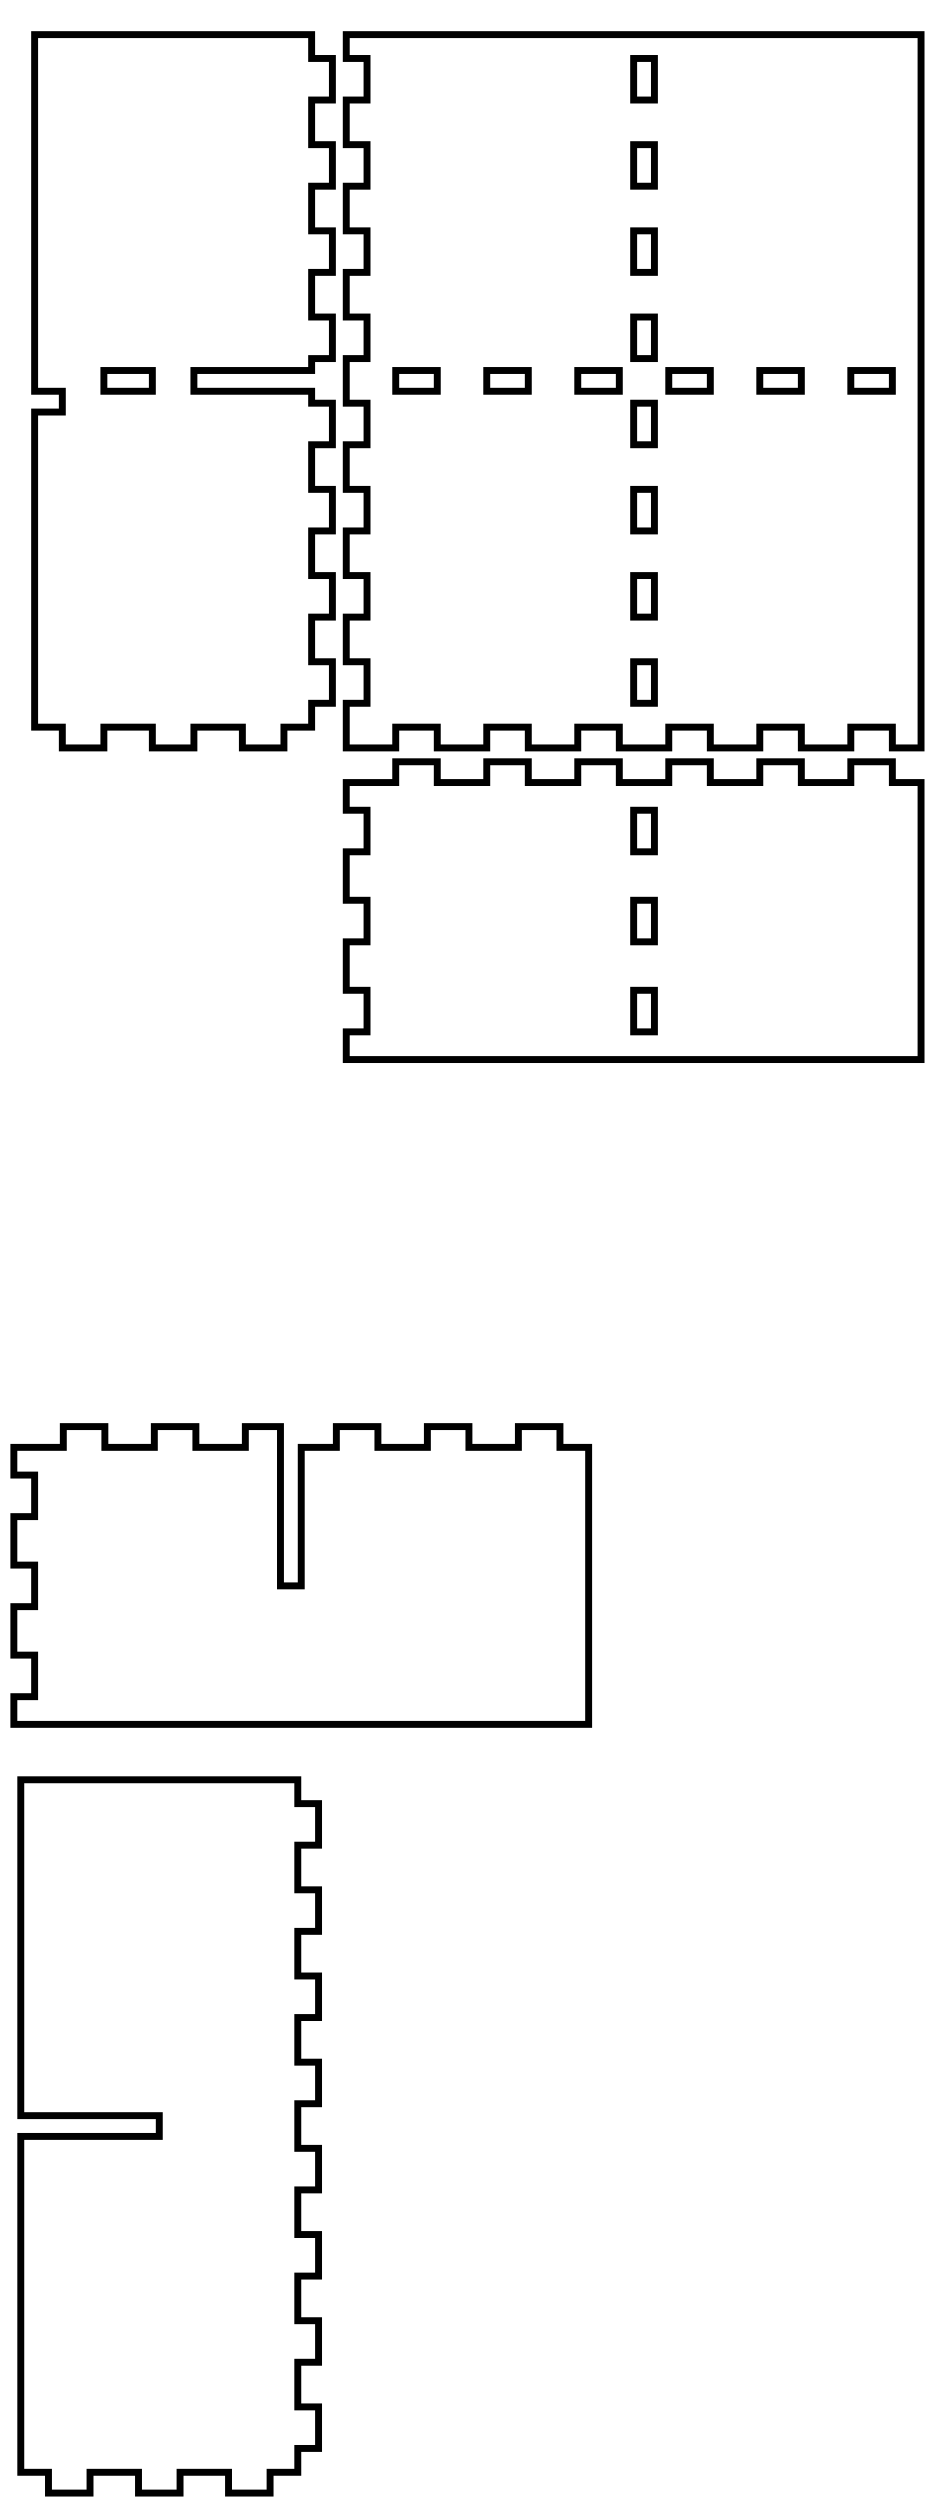
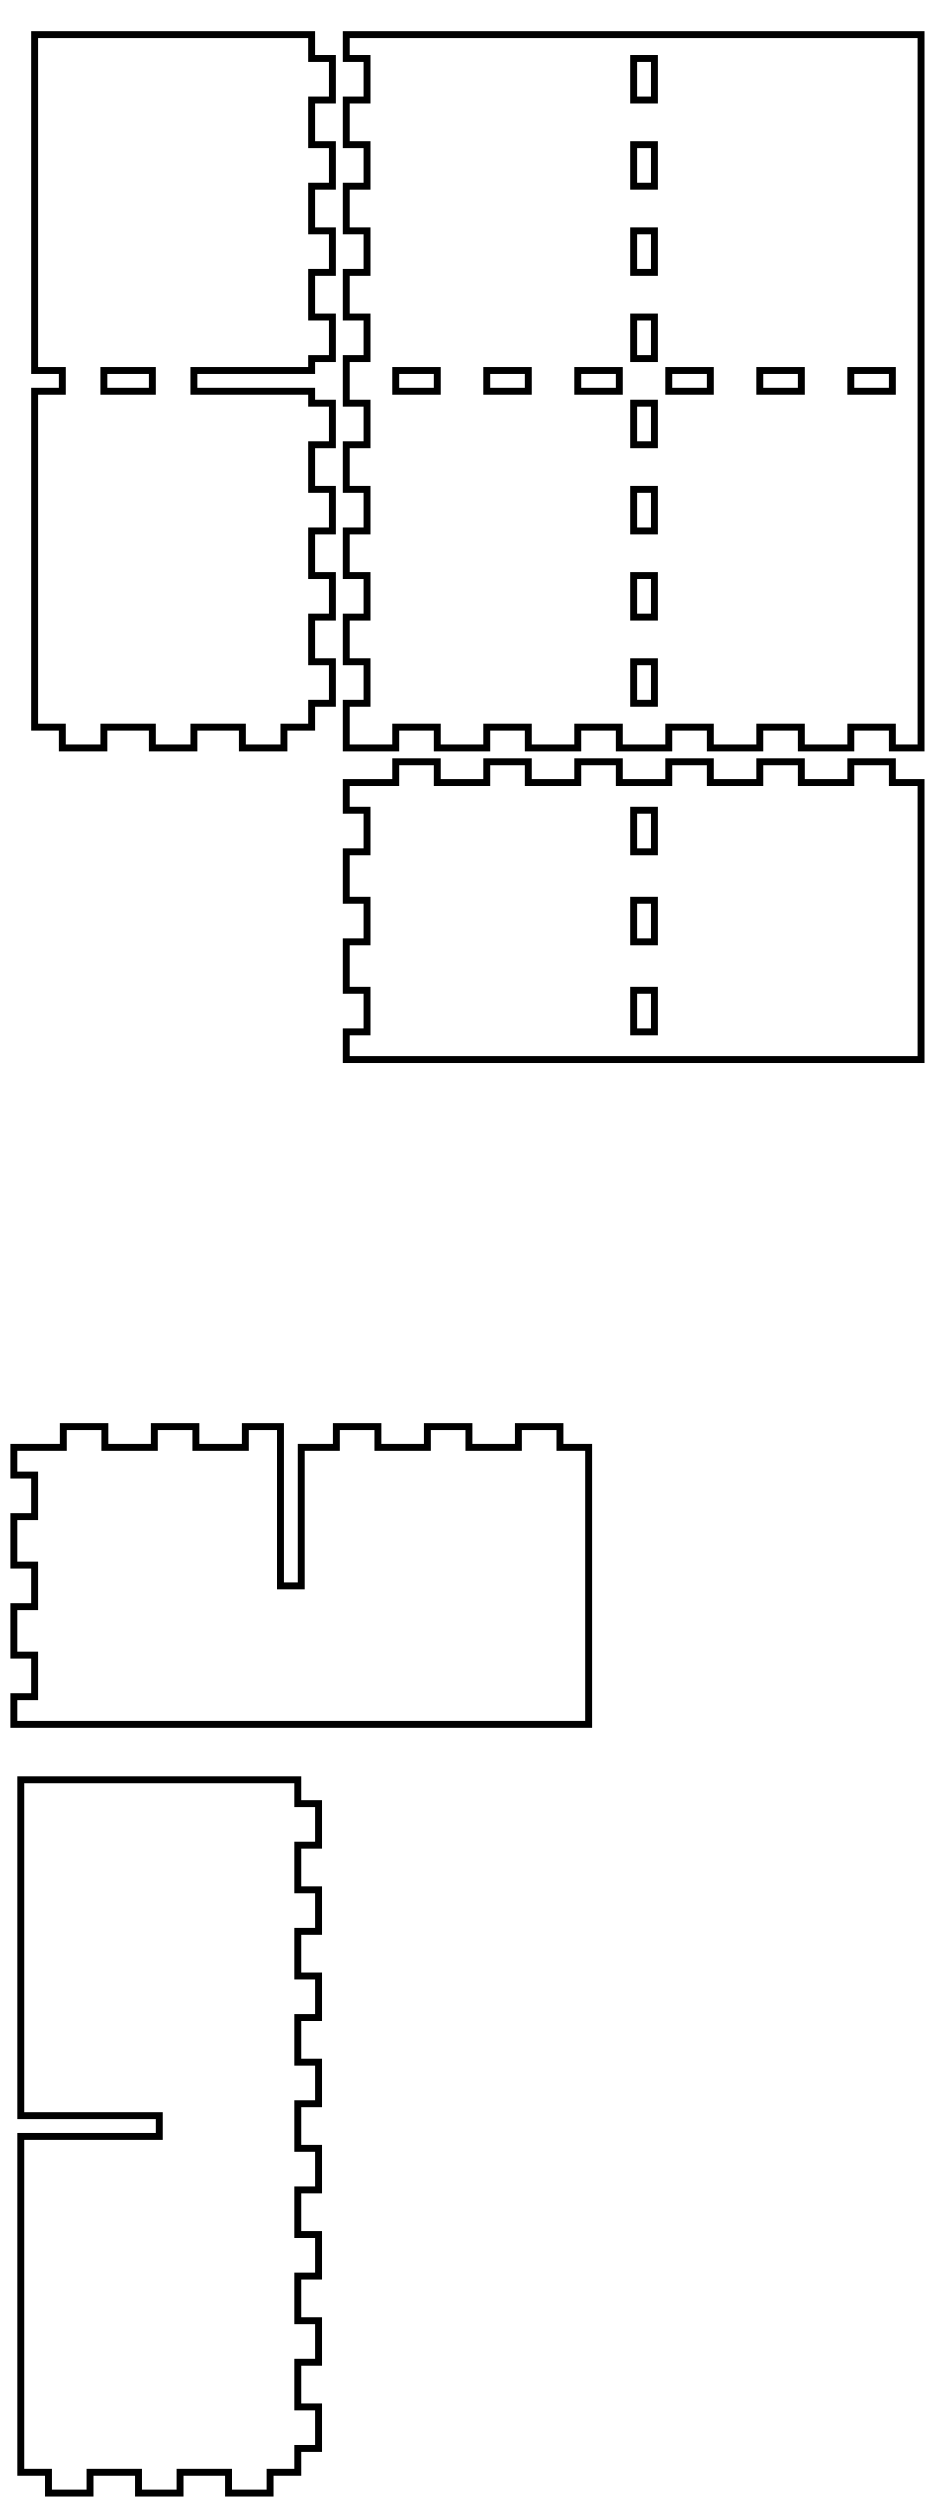
<svg xmlns="http://www.w3.org/2000/svg" width="134mm" height="361mm" viewBox="0 0 134 361" version="1.1" id="svg5">
  <defs id="defs2" />
  <g id="layer1">
    <path id="piece_001" style="fill:none;stroke:#000000;stroke-width:1" d="M 50 117 L 53 117 L 53 123 L 50 123 L 50 130 L 53 130 L 53 136 L 50 136 L 50 143 L 53 143 L 53 149 L 50 149 L 50 153 L 133 153 L 133 113 L 128.857 113 L 128.857 110 L 122.857 110 L 122.857 113 L 115.714 113 L 115.714 110 L 109.714 110 L 109.714 113 L 102.571 113 L 102.571 110 L 96.571 110 L 96.571 113 L 89.429 113 L 89.429 110 L 83.429 110 L 83.429 113 L 76.286 113 L 76.286 110 L 70.286 110 L 70.286 113 L 63.143 113 L 63.143 110 L 57.143 110 L 57.143 113 L 50 113 L 50 117 Z M 91.5 117 L 94.5 117 L 94.5 123 L 91.5 123 L 91.5 117 Z M 91.5 130 L 94.5 130 L 94.5 136 L 91.5 136 L 91.5 130 Z M 91.5 143 L 94.5 143 L 94.5 149 L 91.5 149 L 91.5 143 Z" />
    <path id="xdivider_001" style="fill:none;stroke:#000000;stroke-width:1" d="M 35.429 206 L 35.429 209 L 28.286 209 L 28.286 206 L 22.286 206 L 22.286 209 L 15.143 209 L 15.143 206 L 9.143 206 L 9.143 209 L 2 209 L 2 213 L 5 213 L 5 219 L 2 219 L 2 226 L 5 226 L 5 232 L 2 232 L 2 239 L 5 239 L 5 245 L 2 245 L 2 249 L 85 249 L 85 209 L 80.857 209 L 80.857 206 L 74.857 206 L 74.857 209 L 67.714 209 L 67.714 206 L 61.714 206 L 61.714 209 L 54.571 209 L 54.571 206 L 48.571 206 L 48.571 209 L 43.5 209 L 43.5 229 L 40.5 229 L 40.5 206 L 35.429 206 Z" />
-     <path id="piece_002" style="fill:none;stroke:#000000;stroke-width:1" d="M 45 51.778 L 48 51.778 L 48 45.778 L 45 45.778 L 45 39.333 L 48 39.333 L 48 33.333 L 45 33.333 L 45 26.889 L 48 26.889 L 48 20.889 L 45 20.889 L 45 14.444 L 48 14.444 L 48 8.444 L 45 8.444 L 45 5 L 9 5 L 5 5 L 5 56.5 L 9 56.5 L 9 59.5 L 5 59.5 L 5 105 L 9 105 L 9 108 L 15 108 L 15 105 L 22 105 L 22 108 L 28 108 L 28 105 L 35 105 L 35 108 L 41 108 L 41 105 L 45 105 L 45 101.556 L 48 101.556 L 48 95.556 L 45 95.556 L 45 89.111 L 48 89.111 L 48 83.111 L 45 83.111 L 45 76.667 L 48 76.667 L 48 70.667 L 45 70.667 L 45 64.222 L 48 64.222 L 48 58.222 L 45 58.222 L 45 56.5 L 35 56.5 L 28 56.5 L 28 53.5 L 35 53.5 L 45 53.5 L 45 51.778 Z M 15 53.5 L 22 53.5 L 22 56.5 L 15 56.5 L 15 53.5 Z" />
+     <path id="piece_002" style="fill:none;stroke:#000000;stroke-width:1" d="M 45 51.778 L 48 51.778 L 48 45.778 L 45 45.778 L 45 39.333 L 48 39.333 L 48 33.333 L 45 33.333 L 45 26.889 L 48 26.889 L 48 20.889 L 45 20.889 L 45 14.444 L 48 14.444 L 48 8.444 L 45 8.444 L 45 5 L 9 5 L 5 5 L 5 53.5 L 9 53.5 L 9 56.5 L 5 56.5 L 5 105 L 9 105 L 9 108 L 15 108 L 15 105 L 22 105 L 22 108 L 28 108 L 28 105 L 35 105 L 35 108 L 41 108 L 41 105 L 45 105 L 45 101.556 L 48 101.556 L 48 95.556 L 45 95.556 L 45 89.111 L 48 89.111 L 48 83.111 L 45 83.111 L 45 76.667 L 48 76.667 L 48 70.667 L 45 70.667 L 45 64.222 L 48 64.222 L 48 58.222 L 45 58.222 L 45 56.5 L 35 56.5 L 28 56.5 L 28 53.5 L 35 53.5 L 45 53.5 L 45 51.778 Z M 15 53.5 L 22 53.5 L 22 56.5 L 15 56.5 L 15 53.5 Z" />
    <path id="ydivider_001" style="fill:none;stroke:#000000;stroke-width:1" d="M 3 357 L 7 357 L 7 360 L 13 360 L 13 357 L 20 357 L 20 360 L 26 360 L 26 357 L 33 357 L 33 360 L 39 360 L 39 357 L 43 357 L 43 353.556 L 46 353.556 L 46 347.556 L 43 347.556 L 43 341.111 L 46 341.111 L 46 335.111 L 43 335.111 L 43 328.667 L 46 328.667 L 46 322.667 L 43 322.667 L 43 316.222 L 46 316.222 L 46 310.222 L 43 310.222 L 43 303.778 L 46 303.778 L 46 297.778 L 43 297.778 L 43 291.333 L 46 291.333 L 46 285.333 L 43 285.333 L 43 278.889 L 46 278.889 L 46 272.889 L 43 272.889 L 43 266.444 L 46 266.444 L 46 260.444 L 43 260.444 L 43 257 L 7 257 L 3 257 L 3 305.5 L 23 305.5 L 23 308.5 L 3 308.5 L 3 357 Z" />
    <path id="piece_003" style="fill:none;stroke:#000000;stroke-width:1" d="M 50 8.444 L 53 8.444 L 53 14.444 L 50 14.444 L 50 20.889 L 53 20.889 L 53 26.889 L 50 26.889 L 50 33.333 L 53 33.333 L 53 39.333 L 50 39.333 L 50 45.778 L 53 45.778 L 53 51.778 L 50 51.778 L 50 58.222 L 53 58.222 L 53 64.222 L 50 64.222 L 50 70.667 L 53 70.667 L 53 76.667 L 50 76.667 L 50 83.111 L 53 83.111 L 53 89.111 L 50 89.111 L 50 95.556 L 53 95.556 L 53 101.556 L 50 101.556 L 50 108 L 57.143 108 L 57.143 105 L 63.143 105 L 63.143 108 L 70.286 108 L 70.286 105 L 76.286 105 L 76.286 108 L 83.429 108 L 83.429 105 L 89.429 105 L 89.429 108 L 96.571 108 L 96.571 105 L 102.571 105 L 102.571 108 L 109.714 108 L 109.714 105 L 115.714 105 L 115.714 108 L 122.857 108 L 122.857 105 L 128.857 105 L 128.857 108 L 133 108 L 133 5 L 57.143 5 L 50 5 L 50 8.444 Z M 109.714 53.5 L 115.714 53.5 L 115.714 56.5 L 109.714 56.5 L 109.714 53.5 Z M 122.857 53.5 L 128.857 53.5 L 128.857 56.5 L 122.857 56.5 L 122.857 53.5 Z M 57.143 53.5 L 63.143 53.5 L 63.143 56.5 L 57.143 56.5 L 57.143 53.5 Z M 70.286 53.5 L 76.286 53.5 L 76.286 56.5 L 70.286 56.5 L 70.286 53.5 Z M 83.429 53.5 L 89.429 53.5 L 89.429 56.5 L 83.429 56.5 L 83.429 53.5 Z M 91.5 20.889 L 94.5 20.889 L 94.5 26.889 L 91.5 26.889 L 91.5 20.889 Z M 91.5 33.333 L 94.5 33.333 L 94.5 39.333 L 91.5 39.333 L 91.5 33.333 Z M 91.5 45.778 L 94.5 45.778 L 94.5 51.778 L 91.5 51.778 L 91.5 45.778 Z M 91.5 58.222 L 94.5 58.222 L 94.5 64.222 L 91.5 64.222 L 91.5 58.222 Z M 91.5 70.667 L 94.5 70.667 L 94.5 76.667 L 91.5 76.667 L 91.5 70.667 Z M 91.5 8.444 L 94.5 8.444 L 94.5 14.444 L 91.5 14.444 L 91.5 8.444 Z M 91.5 83.111 L 94.5 83.111 L 94.5 89.111 L 91.5 89.111 L 91.5 83.111 Z M 91.5 95.556 L 94.5 95.556 L 94.5 101.556 L 91.5 101.556 L 91.5 95.556 Z M 96.571 53.5 L 102.571 53.5 L 102.571 56.5 L 96.571 56.5 L 96.571 53.5 Z" />
  </g>
</svg>
